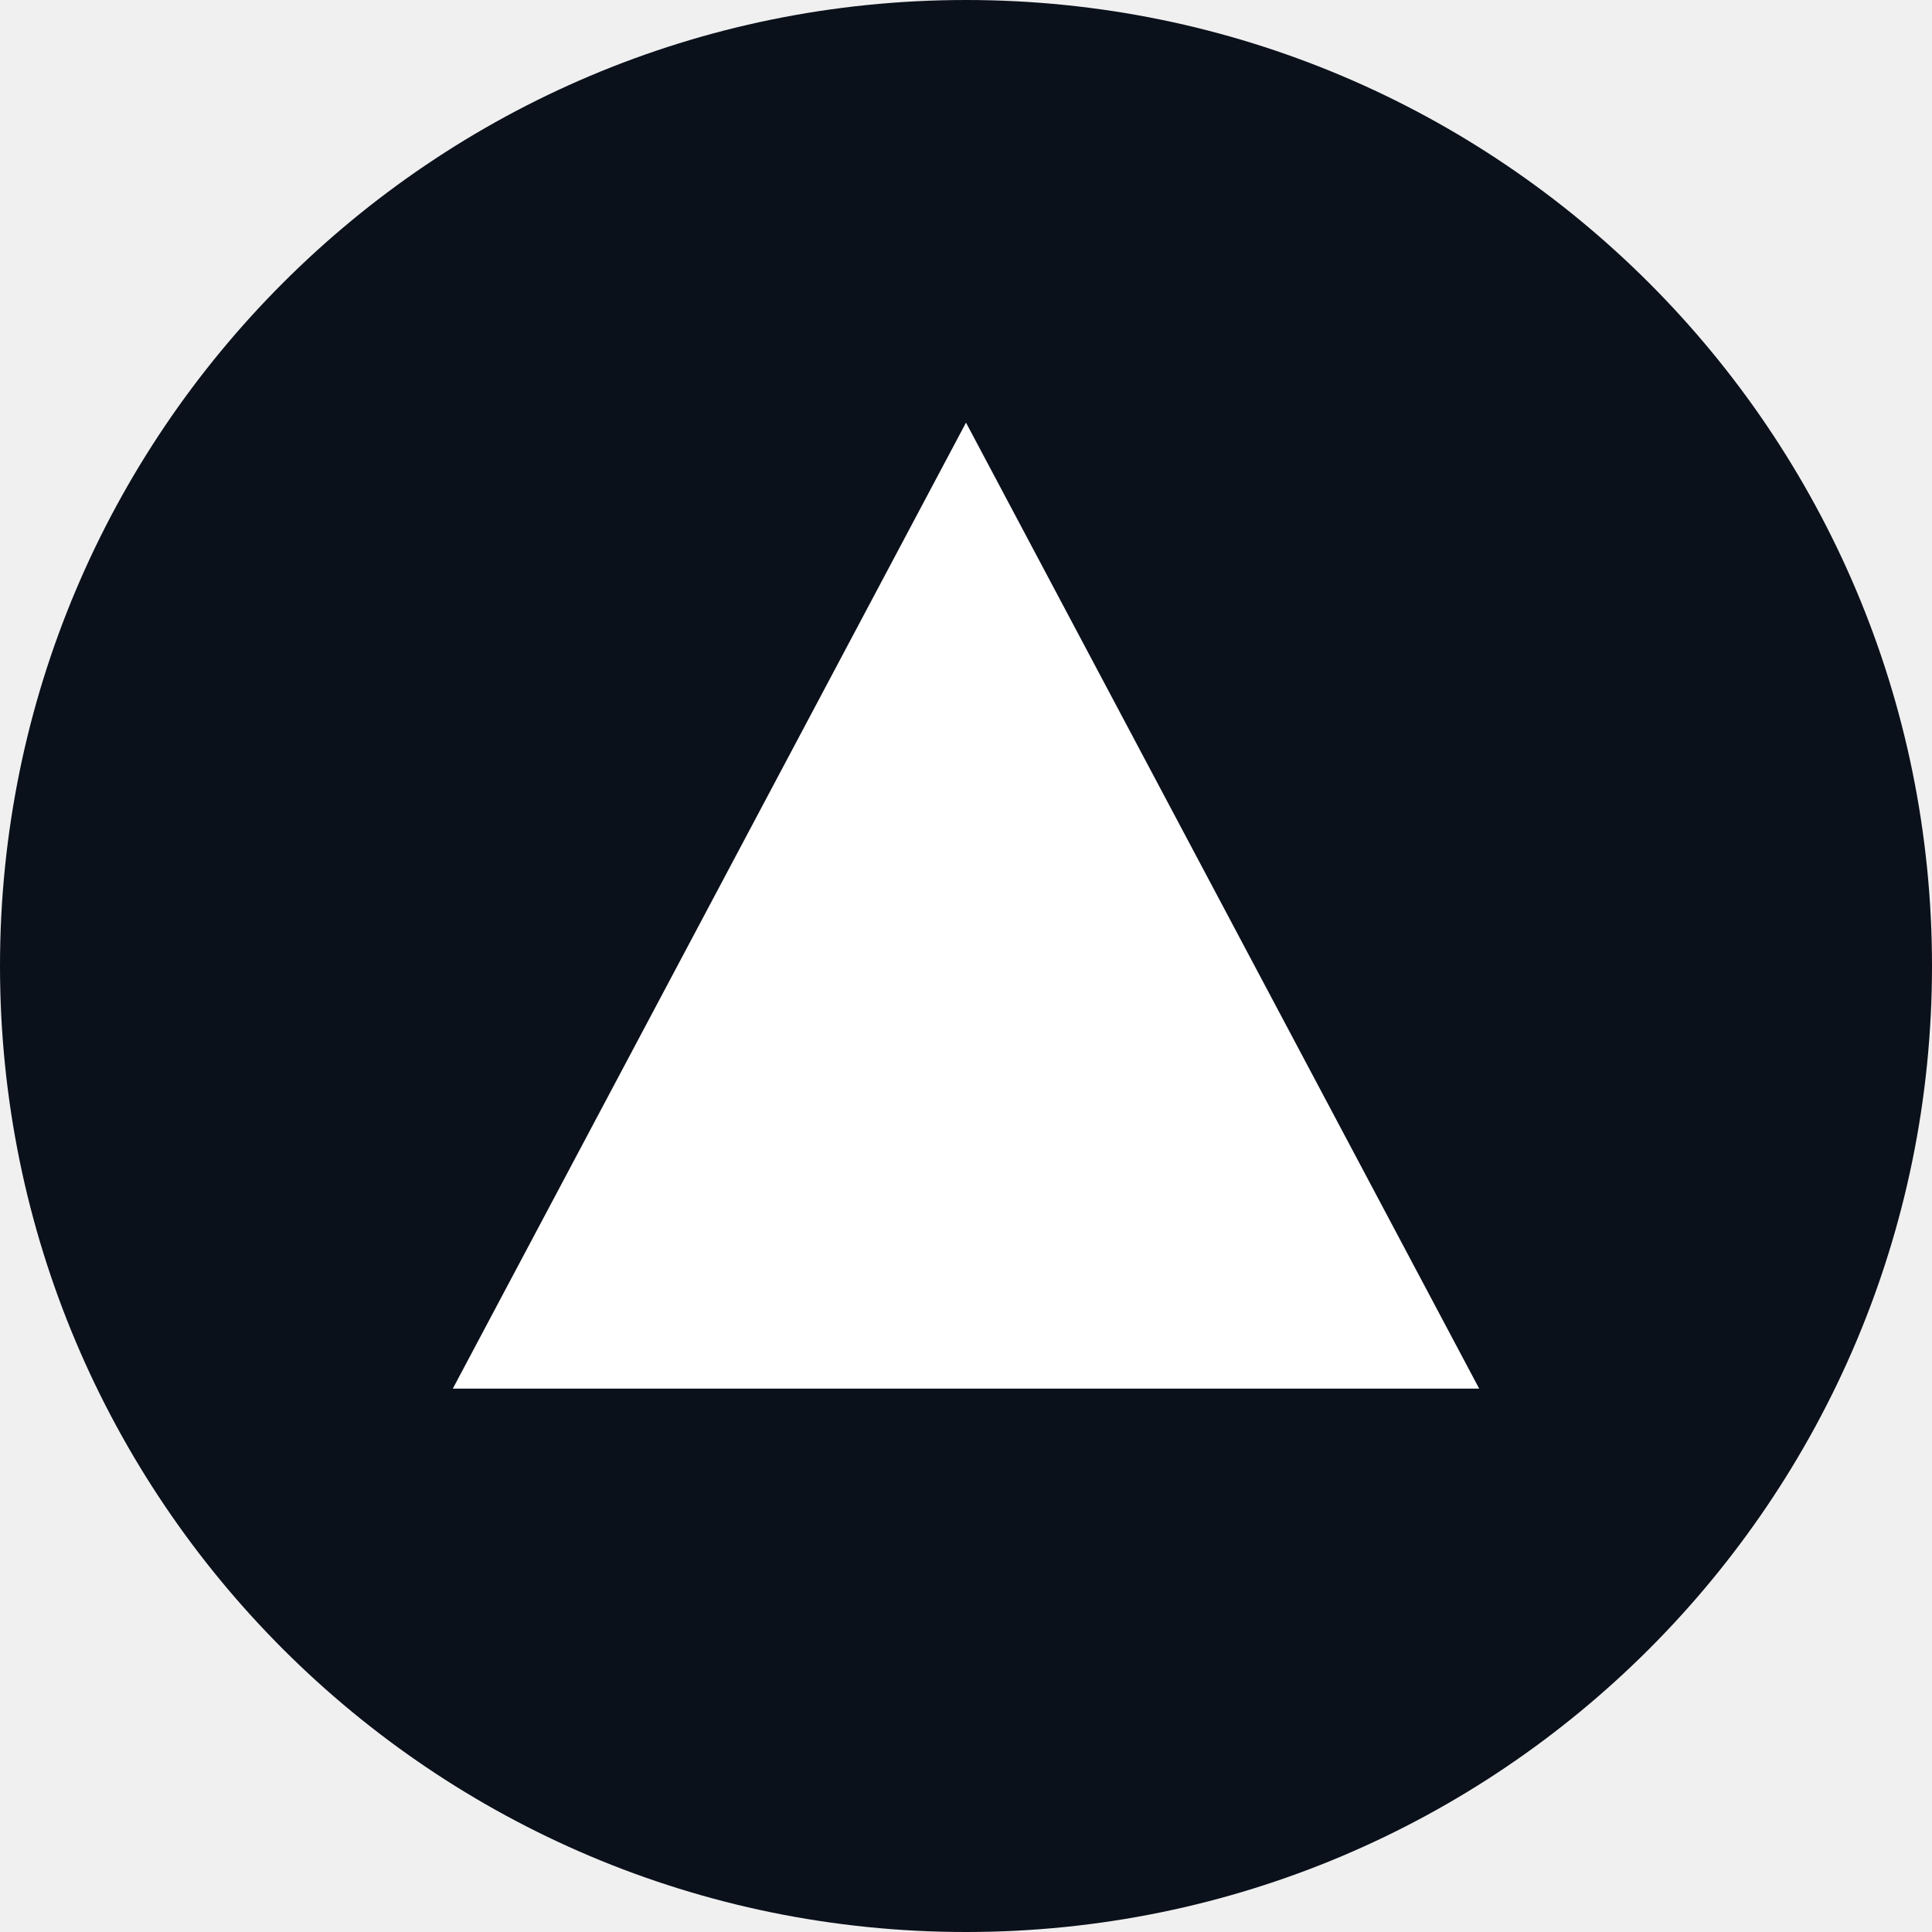
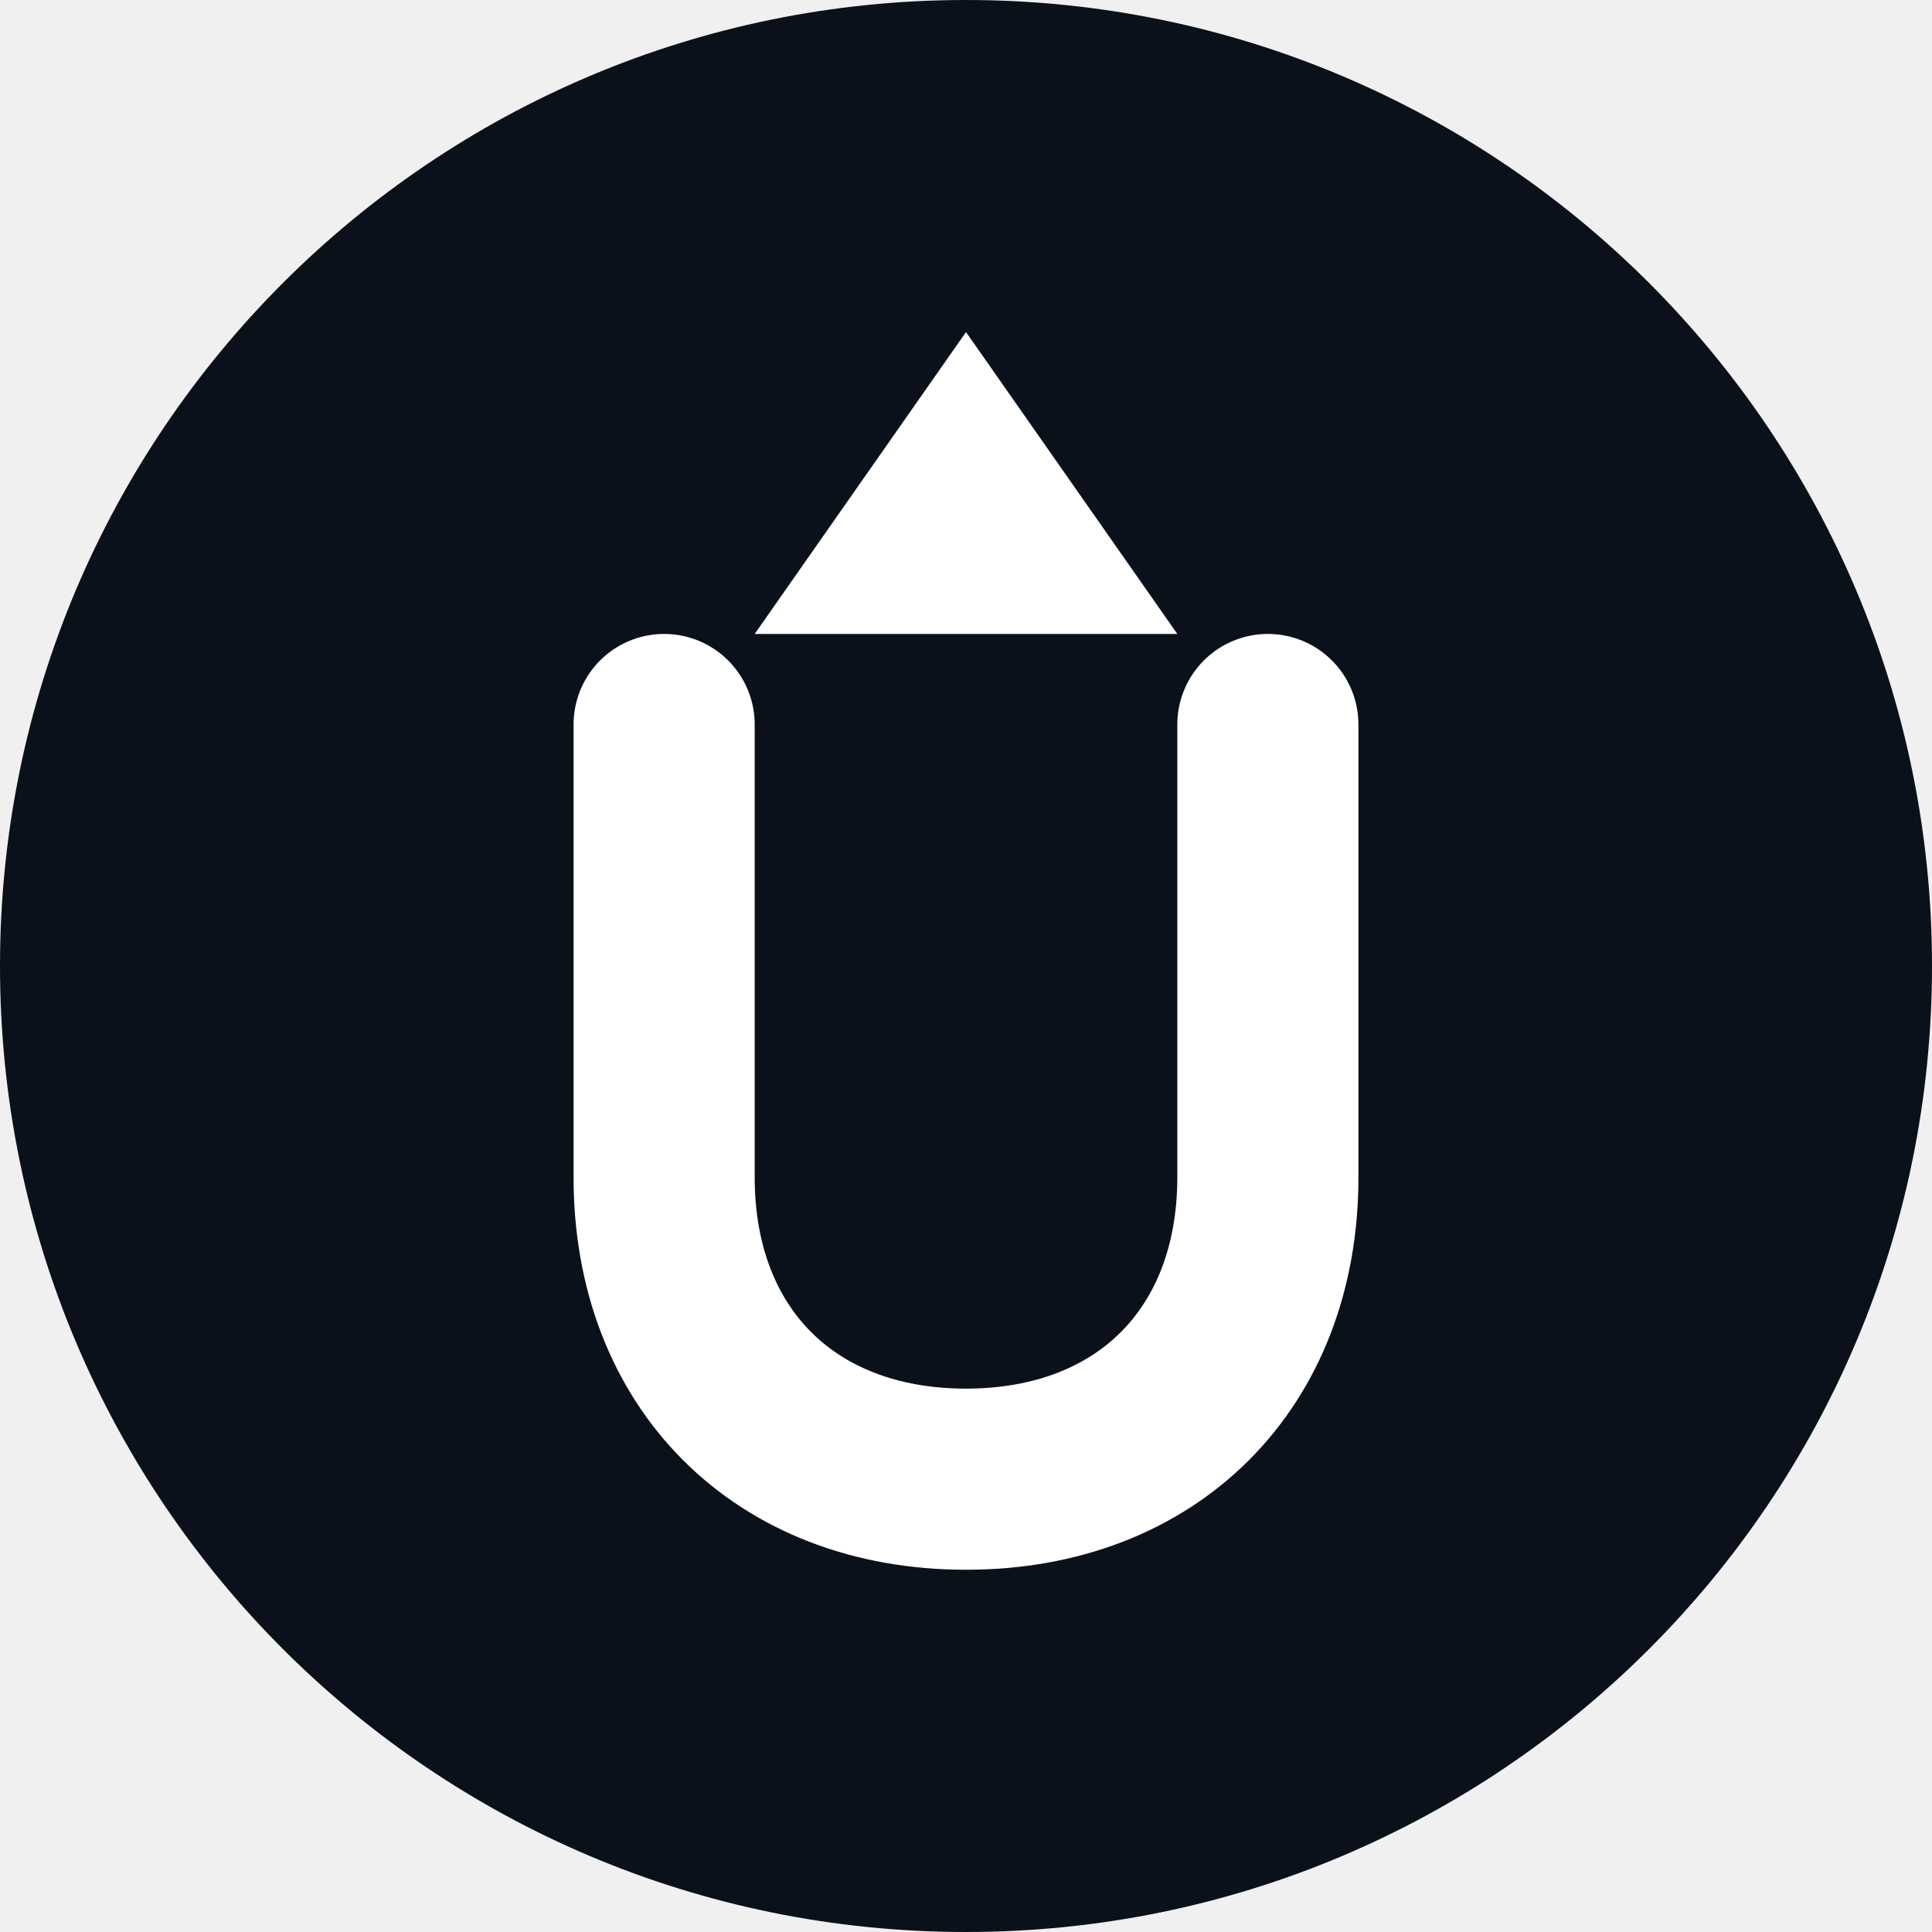
<svg xmlns="http://www.w3.org/2000/svg" viewBox="0 0 128 128" role="img" aria-label="Upside">
  <circle cx="64" cy="64" r="64" fill="#0B111B" />
-   <path d="M64 28 L98 92 H30 Z" fill="#FFFFFF" />
+   <path d="M64 22 L78 42 H50 Z" fill="#FFFFFF" />
+   <path d="M44 48 V78 C44 90 52 98 64 98 C76 98 84 90 84 78 V48" fill="none" stroke="#FFFFFF" stroke-width="12" stroke-linecap="round" stroke-linejoin="round" />
</svg>
